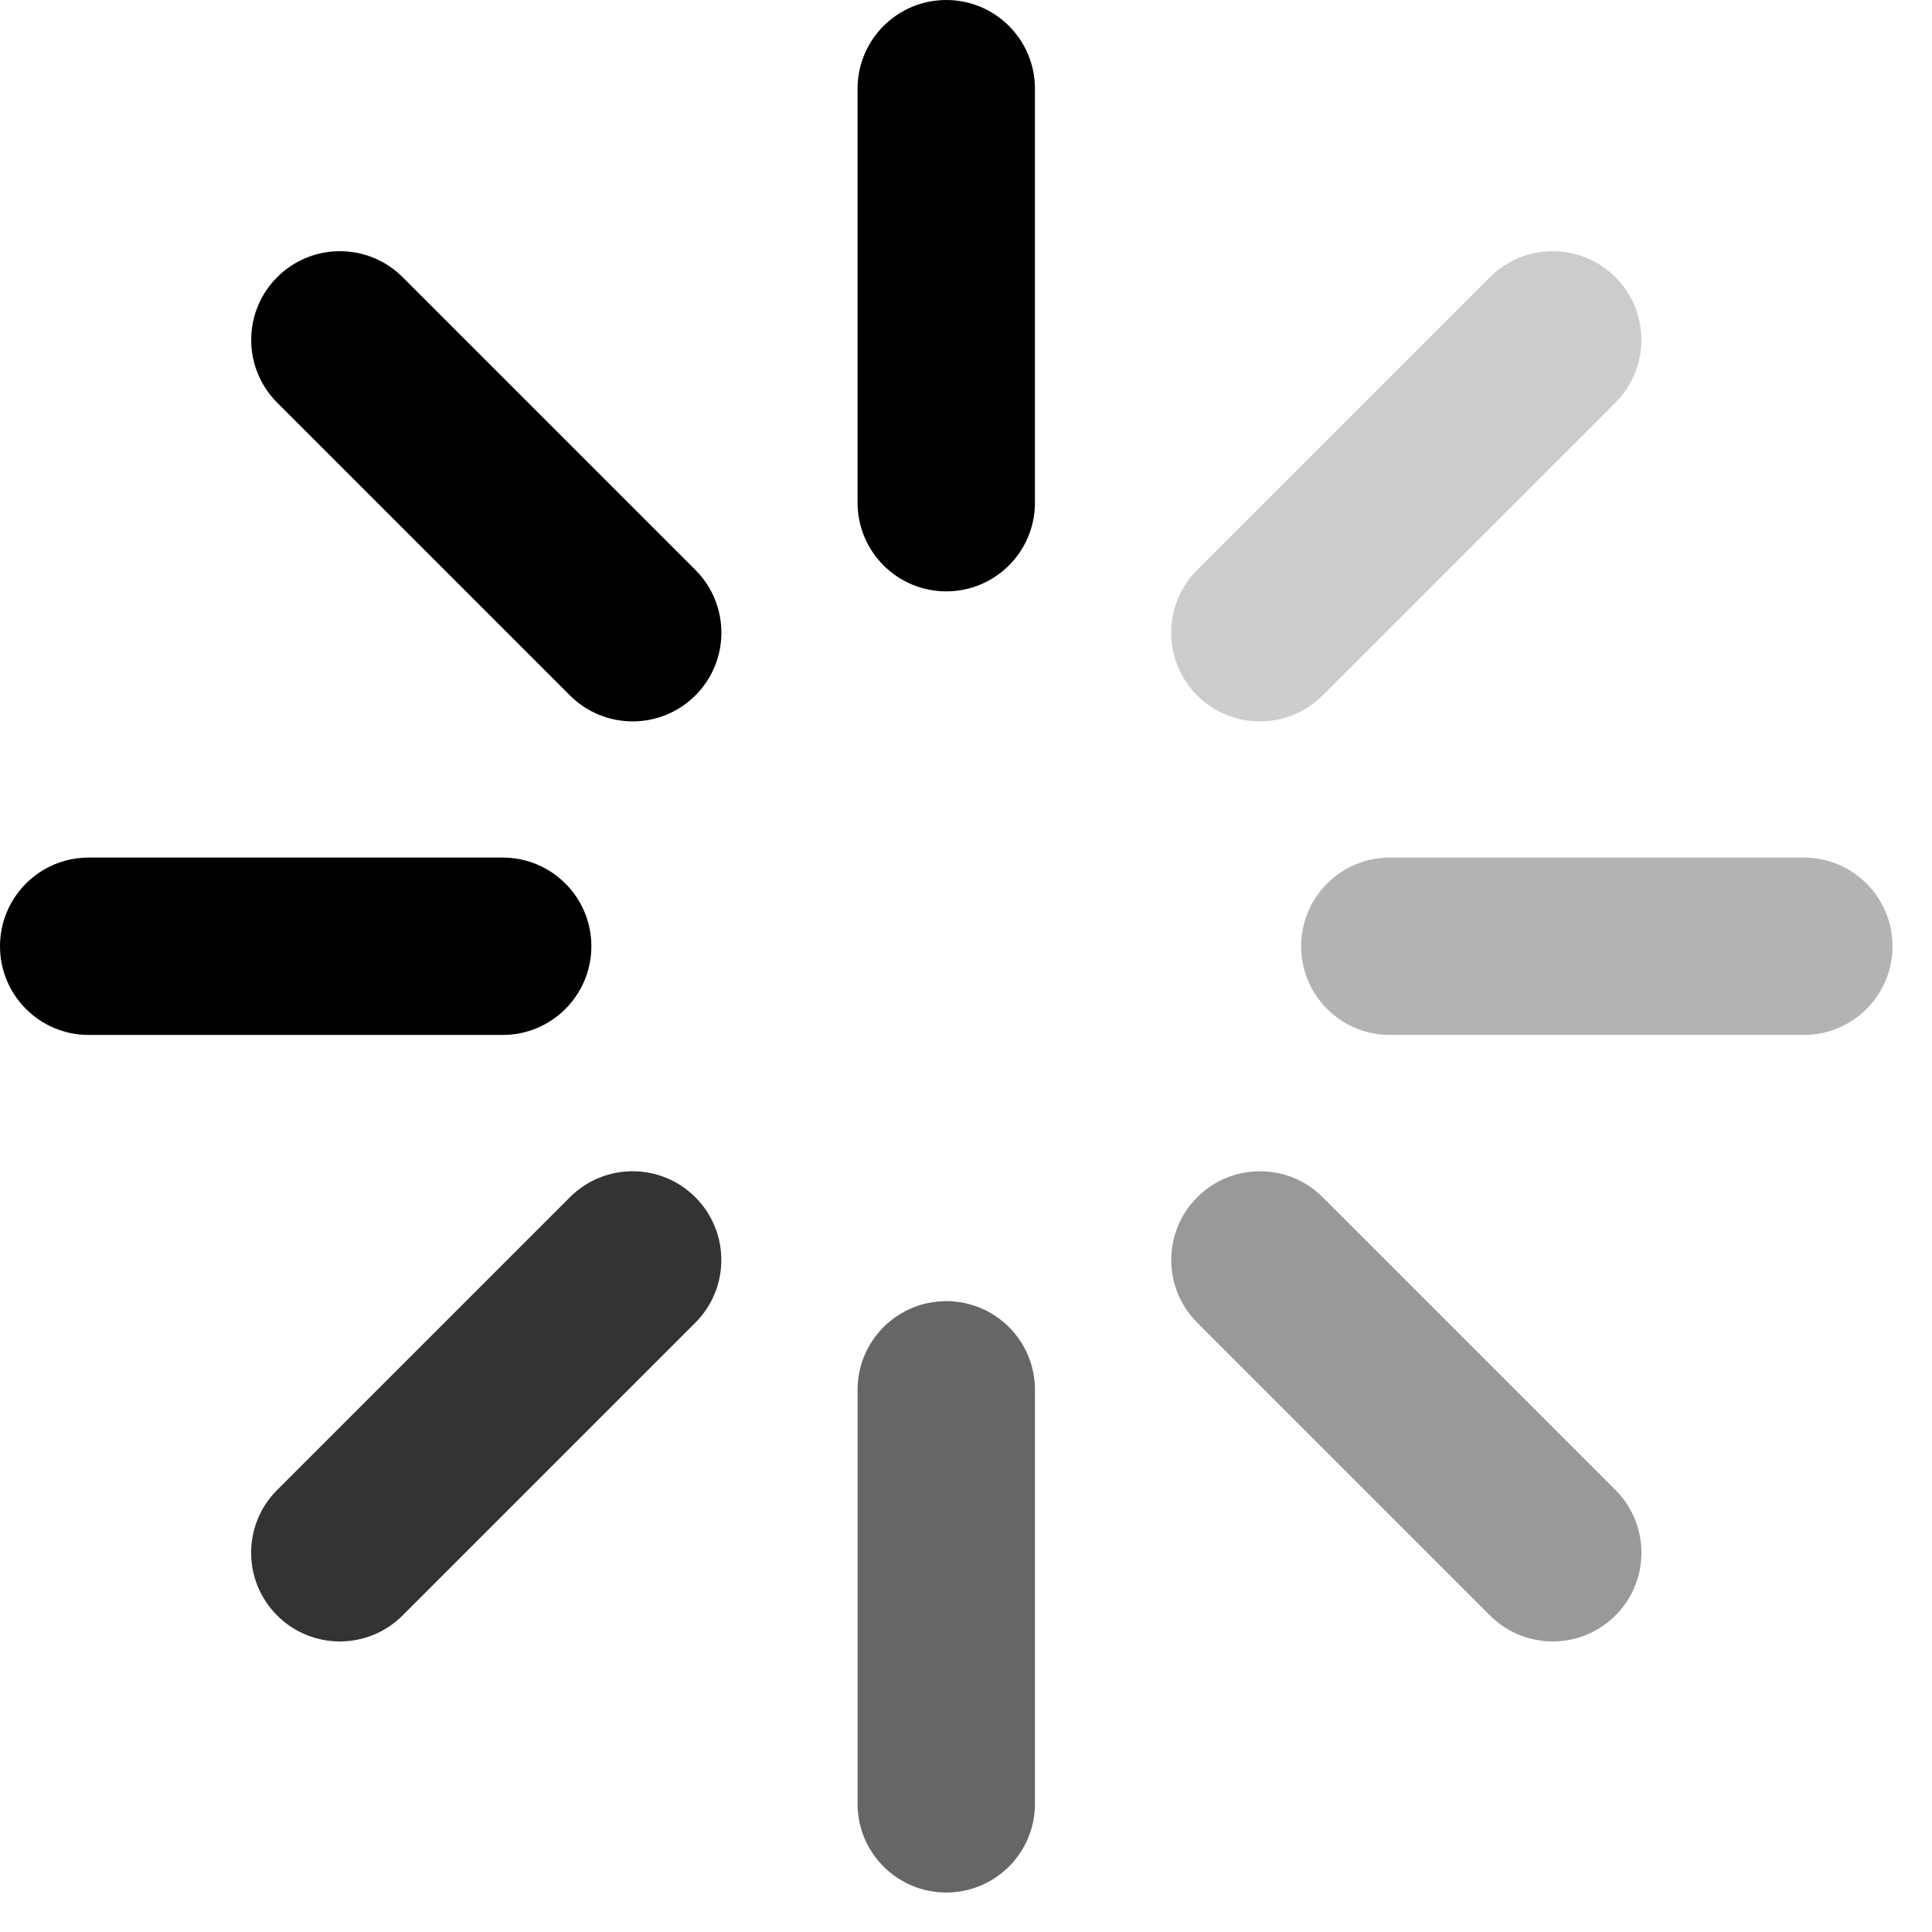
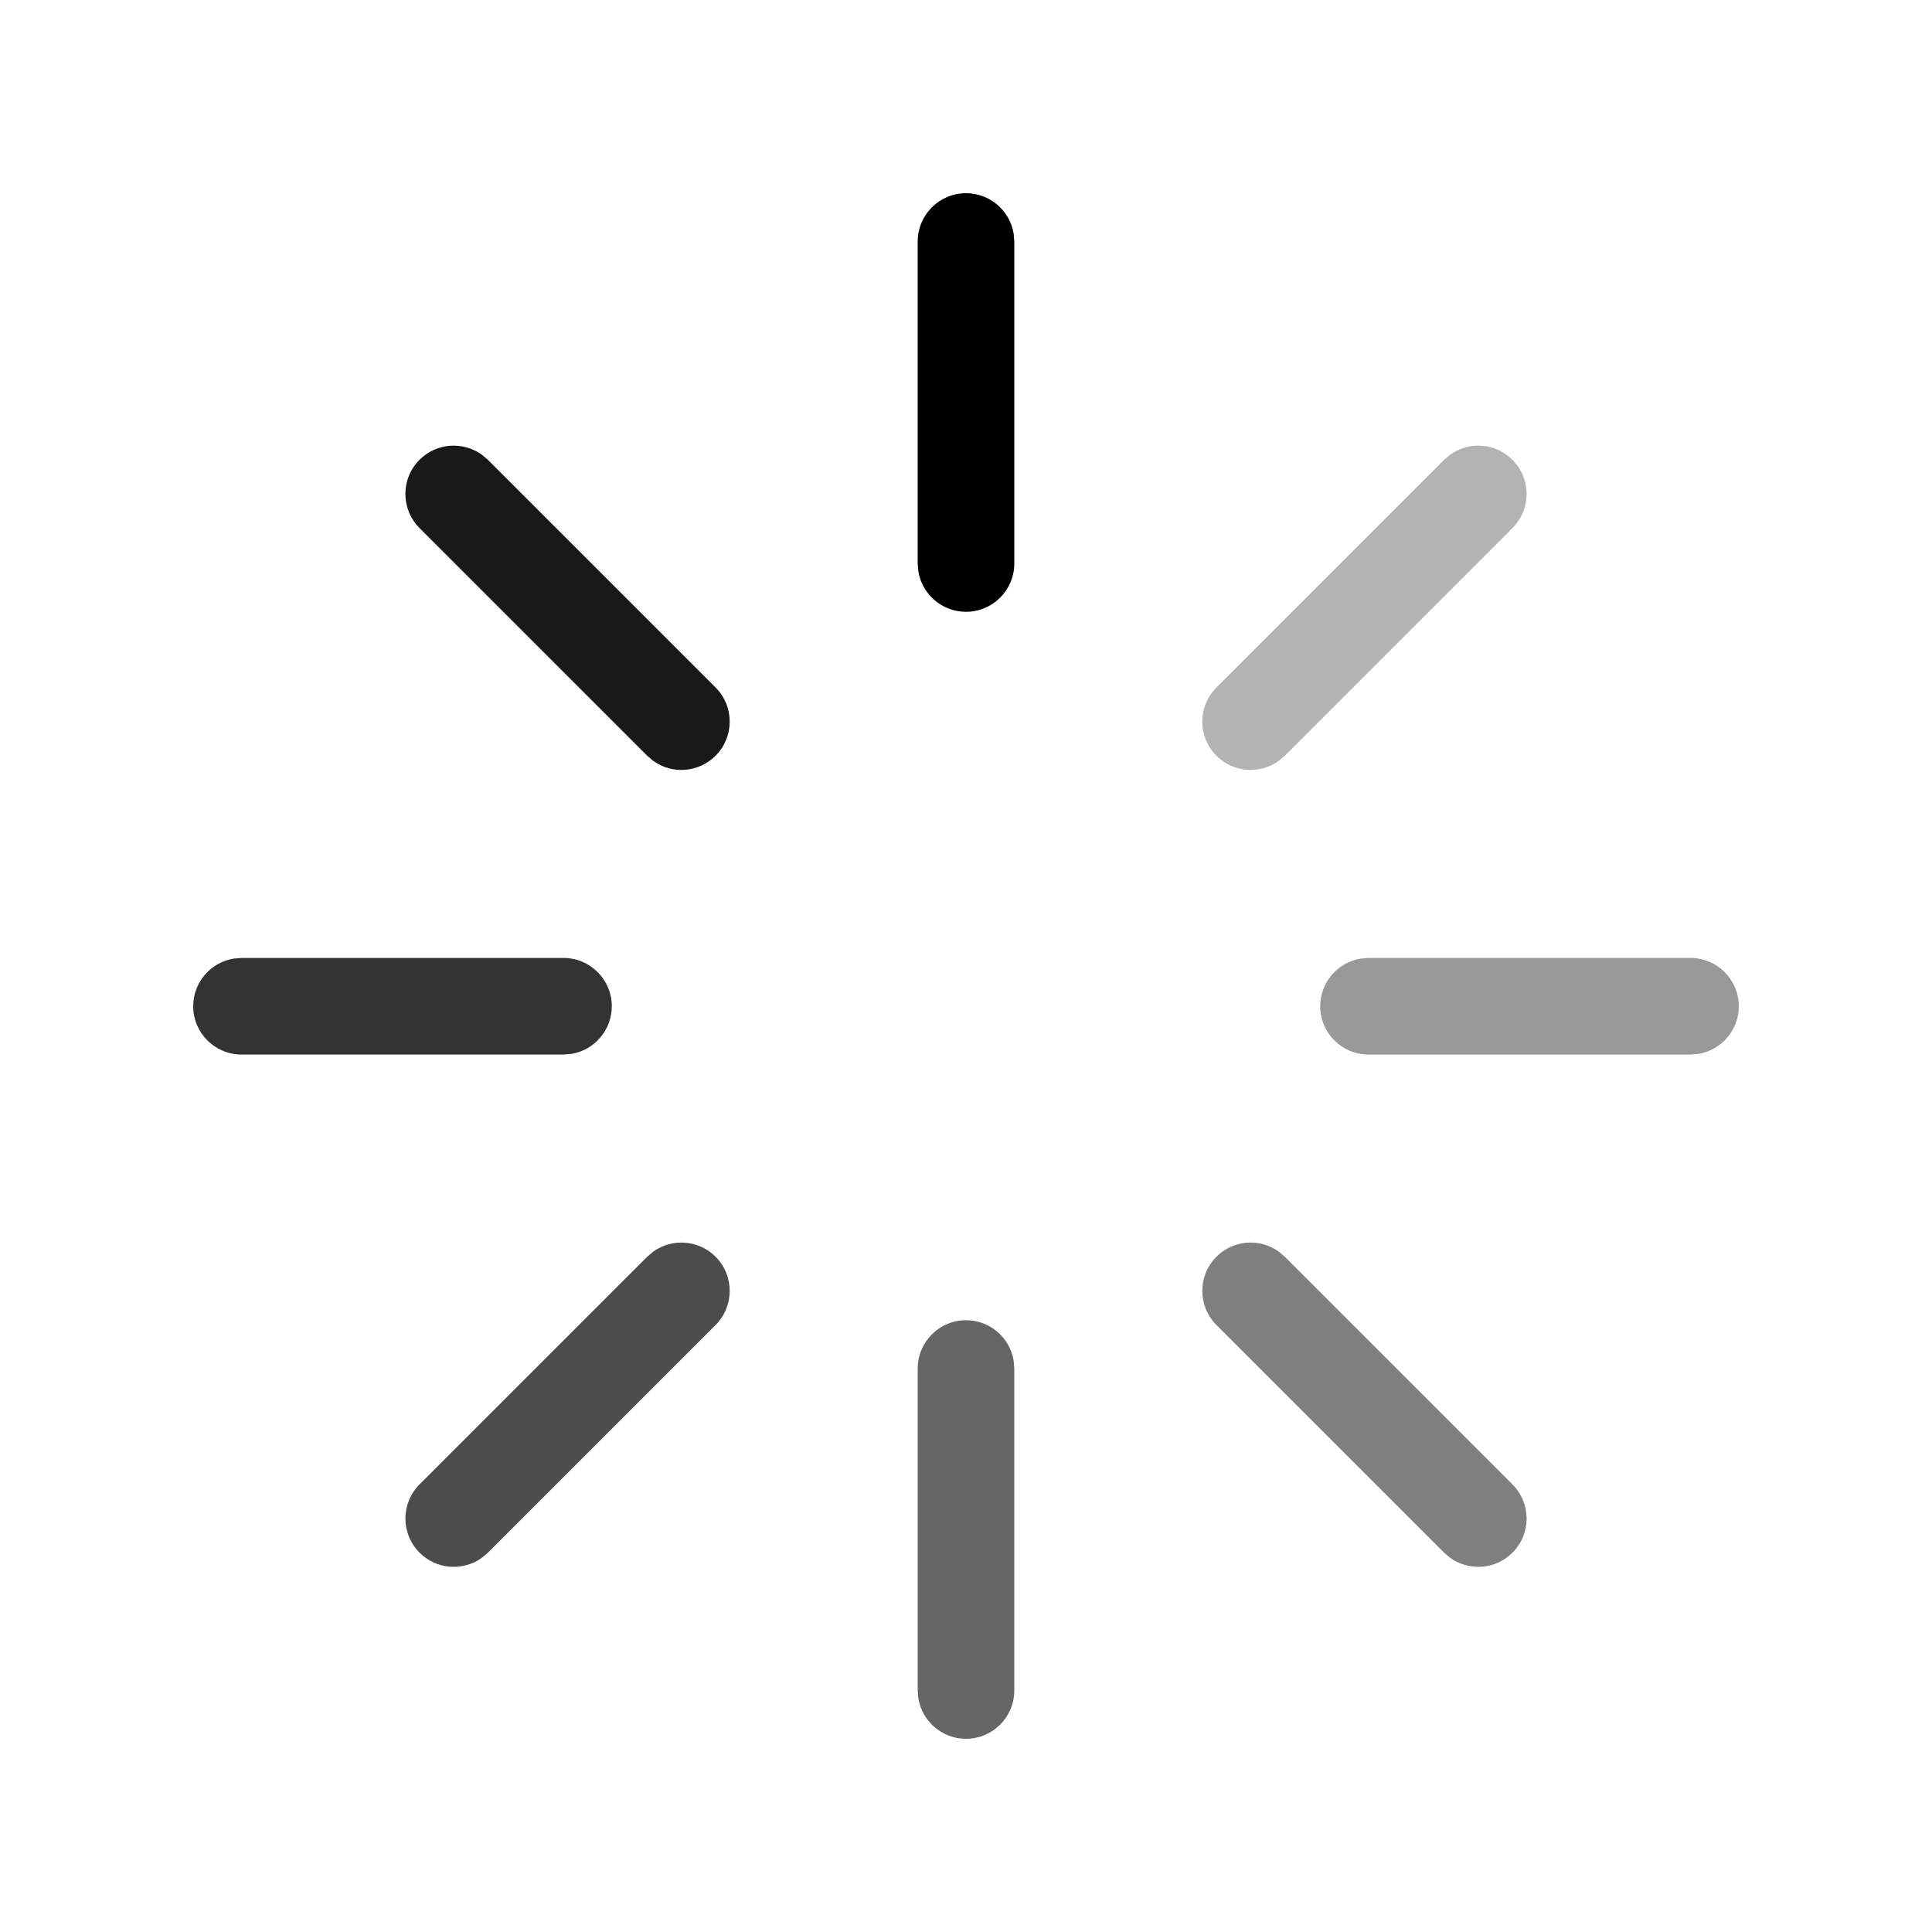
- <svg xmlns="http://www.w3.org/2000/svg" version="1.1" width="32" height="32" viewBox="0 0 32 32">
-   <path fill="currentColor" d="M15.673 0c0.812 0 1.469 0.658 1.469 1.469v6.857c0 0.812-0.658 1.469-1.469 1.469s-1.469-0.658-1.469-1.469v-6.857c0-0.812 0.658-1.469 1.469-1.469z" />
-   <path fill="currentColor" opacity="0.6" d="M15.673 21.551c0.812 0 1.469 0.658 1.469 1.469v6.857c0 0.812-0.658 1.469-1.469 1.469s-1.469-0.658-1.469-1.469v-6.857c0-0.812 0.658-1.469 1.469-1.469z" />
-   <path fill="currentColor" d="M0 15.673c0-0.812 0.658-1.469 1.469-1.469h6.857c0.812 0 1.469 0.658 1.469 1.469s-0.658 1.469-1.469 1.469h-6.857c-0.812 0-1.469-0.658-1.469-1.469z" />
-   <path fill="currentColor" opacity="0.3" d="M21.551 15.673c0-0.812 0.658-1.469 1.469-1.469h6.857c0.812 0 1.469 0.658 1.469 1.469s-0.658 1.469-1.469 1.469h-6.857c-0.812 0-1.469-0.658-1.469-1.469z" />
-   <path fill="currentColor" opacity="0.2" d="M26.756 4.591c0.574 0.574 0.574 1.504 0 2.078l-4.849 4.849c-0.574 0.574-1.504 0.574-2.078 0s-0.574-1.504 0-2.078l4.849-4.849c0.574-0.574 1.504-0.574 2.078 0z" />
-   <path fill="currentColor" opacity="0.8" d="M11.517 19.83c0.574 0.574 0.574 1.504 0 2.078l-4.849 4.849c-0.574 0.574-1.504 0.574-2.078 0s-0.574-1.504 0-2.078l4.849-4.849c0.574-0.574 1.504-0.574 2.078 0z" />
-   <path fill="currentColor" d="M4.591 4.591c0.574-0.574 1.504-0.574 2.078 0l4.849 4.849c0.574 0.574 0.574 1.504 0 2.078s-1.504 0.574-2.078 0l-4.849-4.849c-0.574-0.574-0.574-1.504 0-2.078z" />
-   <path fill="currentColor" opacity="0.4" d="M19.83 19.83c0.574-0.574 1.504-0.574 2.078 0l4.849 4.849c0.574 0.574 0.574 1.504 0 2.078s-1.504 0.574-2.078 0l-4.849-4.849c-0.574-0.574-0.574-1.504 0-2.078z" />
+ <svg xmlns="http://www.w3.org/2000/svg" width="24px" height="24px" viewBox="0 0 24 24" version="1.1">
+   <g id="loading" stroke="none" stroke-width="1" fill="none" fill-rule="evenodd">
+     <path d="M14,4.4 C14.331,4.4 14.6,4.669 14.6,5 C14.6,5.298 14.382,5.546 14.097,5.592 L14,5.6 L10,5.6 C9.669,5.6 9.4,5.331 9.4,5 C9.4,4.702 9.618,4.454 9.903,4.408 L10,4.4 L14,4.4 Z" id="path1" fill="#000000" fill-rule="nonzero" transform="translate(12, 5) rotate(90) translate(-12, -5) " />
+     <path d="M9.05,6.95 C9.382,6.95 9.65,7.219 9.65,7.55 C9.65,7.848 9.433,8.096 9.148,8.142 L9.05,8.15 L5.05,8.15 C4.719,8.15 4.45,7.882 4.45,7.55 C4.45,7.252 4.668,7.005 4.953,6.958 L5.05,6.95 L9.05,6.95 Z" id="path2" fill="#000000" fill-rule="nonzero" opacity="0.9" transform="translate(7.050253, 7.550253) rotate(45) translate(-7.050253, -7.550253) " />
+     <path d="M7,11.9 C7.331,11.9 7.6,12.169 7.6,12.5 C7.6,12.798 7.382,13.046 7.097,13.092 L7,13.1 L3,13.1 C2.669,13.1 2.4,12.831 2.4,12.5 C2.4,12.202 2.618,11.954 2.903,11.908 L3,11.9 L7,11.9 Z" id="path3" fill="#000000" fill-rule="nonzero" opacity="0.8" />
+     <path d="M9.05,16.85 C9.382,16.85 9.65,17.118 9.65,17.45 C9.65,17.748 9.433,17.995 9.148,18.042 L9.05,18.05 L5.05,18.05 C4.719,18.05 4.45,17.781 4.45,17.45 C4.45,17.152 4.668,16.904 4.953,16.858 L5.05,16.85 L9.05,16.85 Z" id="path4" fill="#000000" fill-rule="nonzero" opacity="0.7" transform="translate(7.050253, 17.44975) scale(-1, 1) rotate(45) translate(-7.050253, -17.44975) " />
+     <path d="M14,18.4 C14.331,18.4 14.6,18.669 14.6,19 C14.6,19.298 14.382,19.546 14.097,19.592 L14,19.6 L10,19.6 C9.669,19.6 9.4,19.331 9.4,19 C9.4,18.702 9.618,18.454 9.903,18.408 L10,18.4 L14,18.4 Z" id="path5" fill="#000000" fill-rule="nonzero" opacity="0.6" transform="translate(12, 19) rotate(90) translate(-12, -19) " />
+     <path d="M18.95,16.85 C19.281,16.85 19.55,17.118 19.55,17.45 C19.55,17.748 19.332,17.995 19.047,18.042 L18.95,18.05 L14.95,18.05 C14.618,18.05 14.35,17.781 14.35,17.45 C14.35,17.152 14.567,16.904 14.852,16.858 L14.95,16.85 L18.95,16.85 Z" id="path6" fill="#000000" fill-rule="nonzero" opacity="0.5" transform="translate(16.94975, 17.44975) rotate(45) translate(-16.94975, -17.44975) " />
+     <path d="M21,11.9 C21.331,11.9 21.6,12.169 21.6,12.5 C21.6,12.798 21.382,13.046 21.097,13.092 L21,13.1 L17,13.1 C16.669,13.1 16.4,12.831 16.4,12.5 C16.4,12.202 16.618,11.954 16.903,11.908 L17,11.9 L21,11.9 Z" id="path7" fill="#000000" fill-rule="nonzero" opacity="0.4" />
+     <path d="M18.95,6.95 C19.281,6.95 19.55,7.219 19.55,7.55 C19.55,7.848 19.332,8.096 19.047,8.142 L18.95,8.15 L14.95,8.15 C14.618,8.15 14.35,7.882 14.35,7.55 C14.35,7.252 14.567,7.005 14.852,6.958 L14.95,6.95 L18.95,6.95 Z" id="path8" fill="#000000" fill-rule="nonzero" opacity="0.3" transform="translate(16.94975, 7.550253) scale(-1, 1) rotate(45) translate(-16.94975, -7.550253) " />
+   </g>
</svg>
